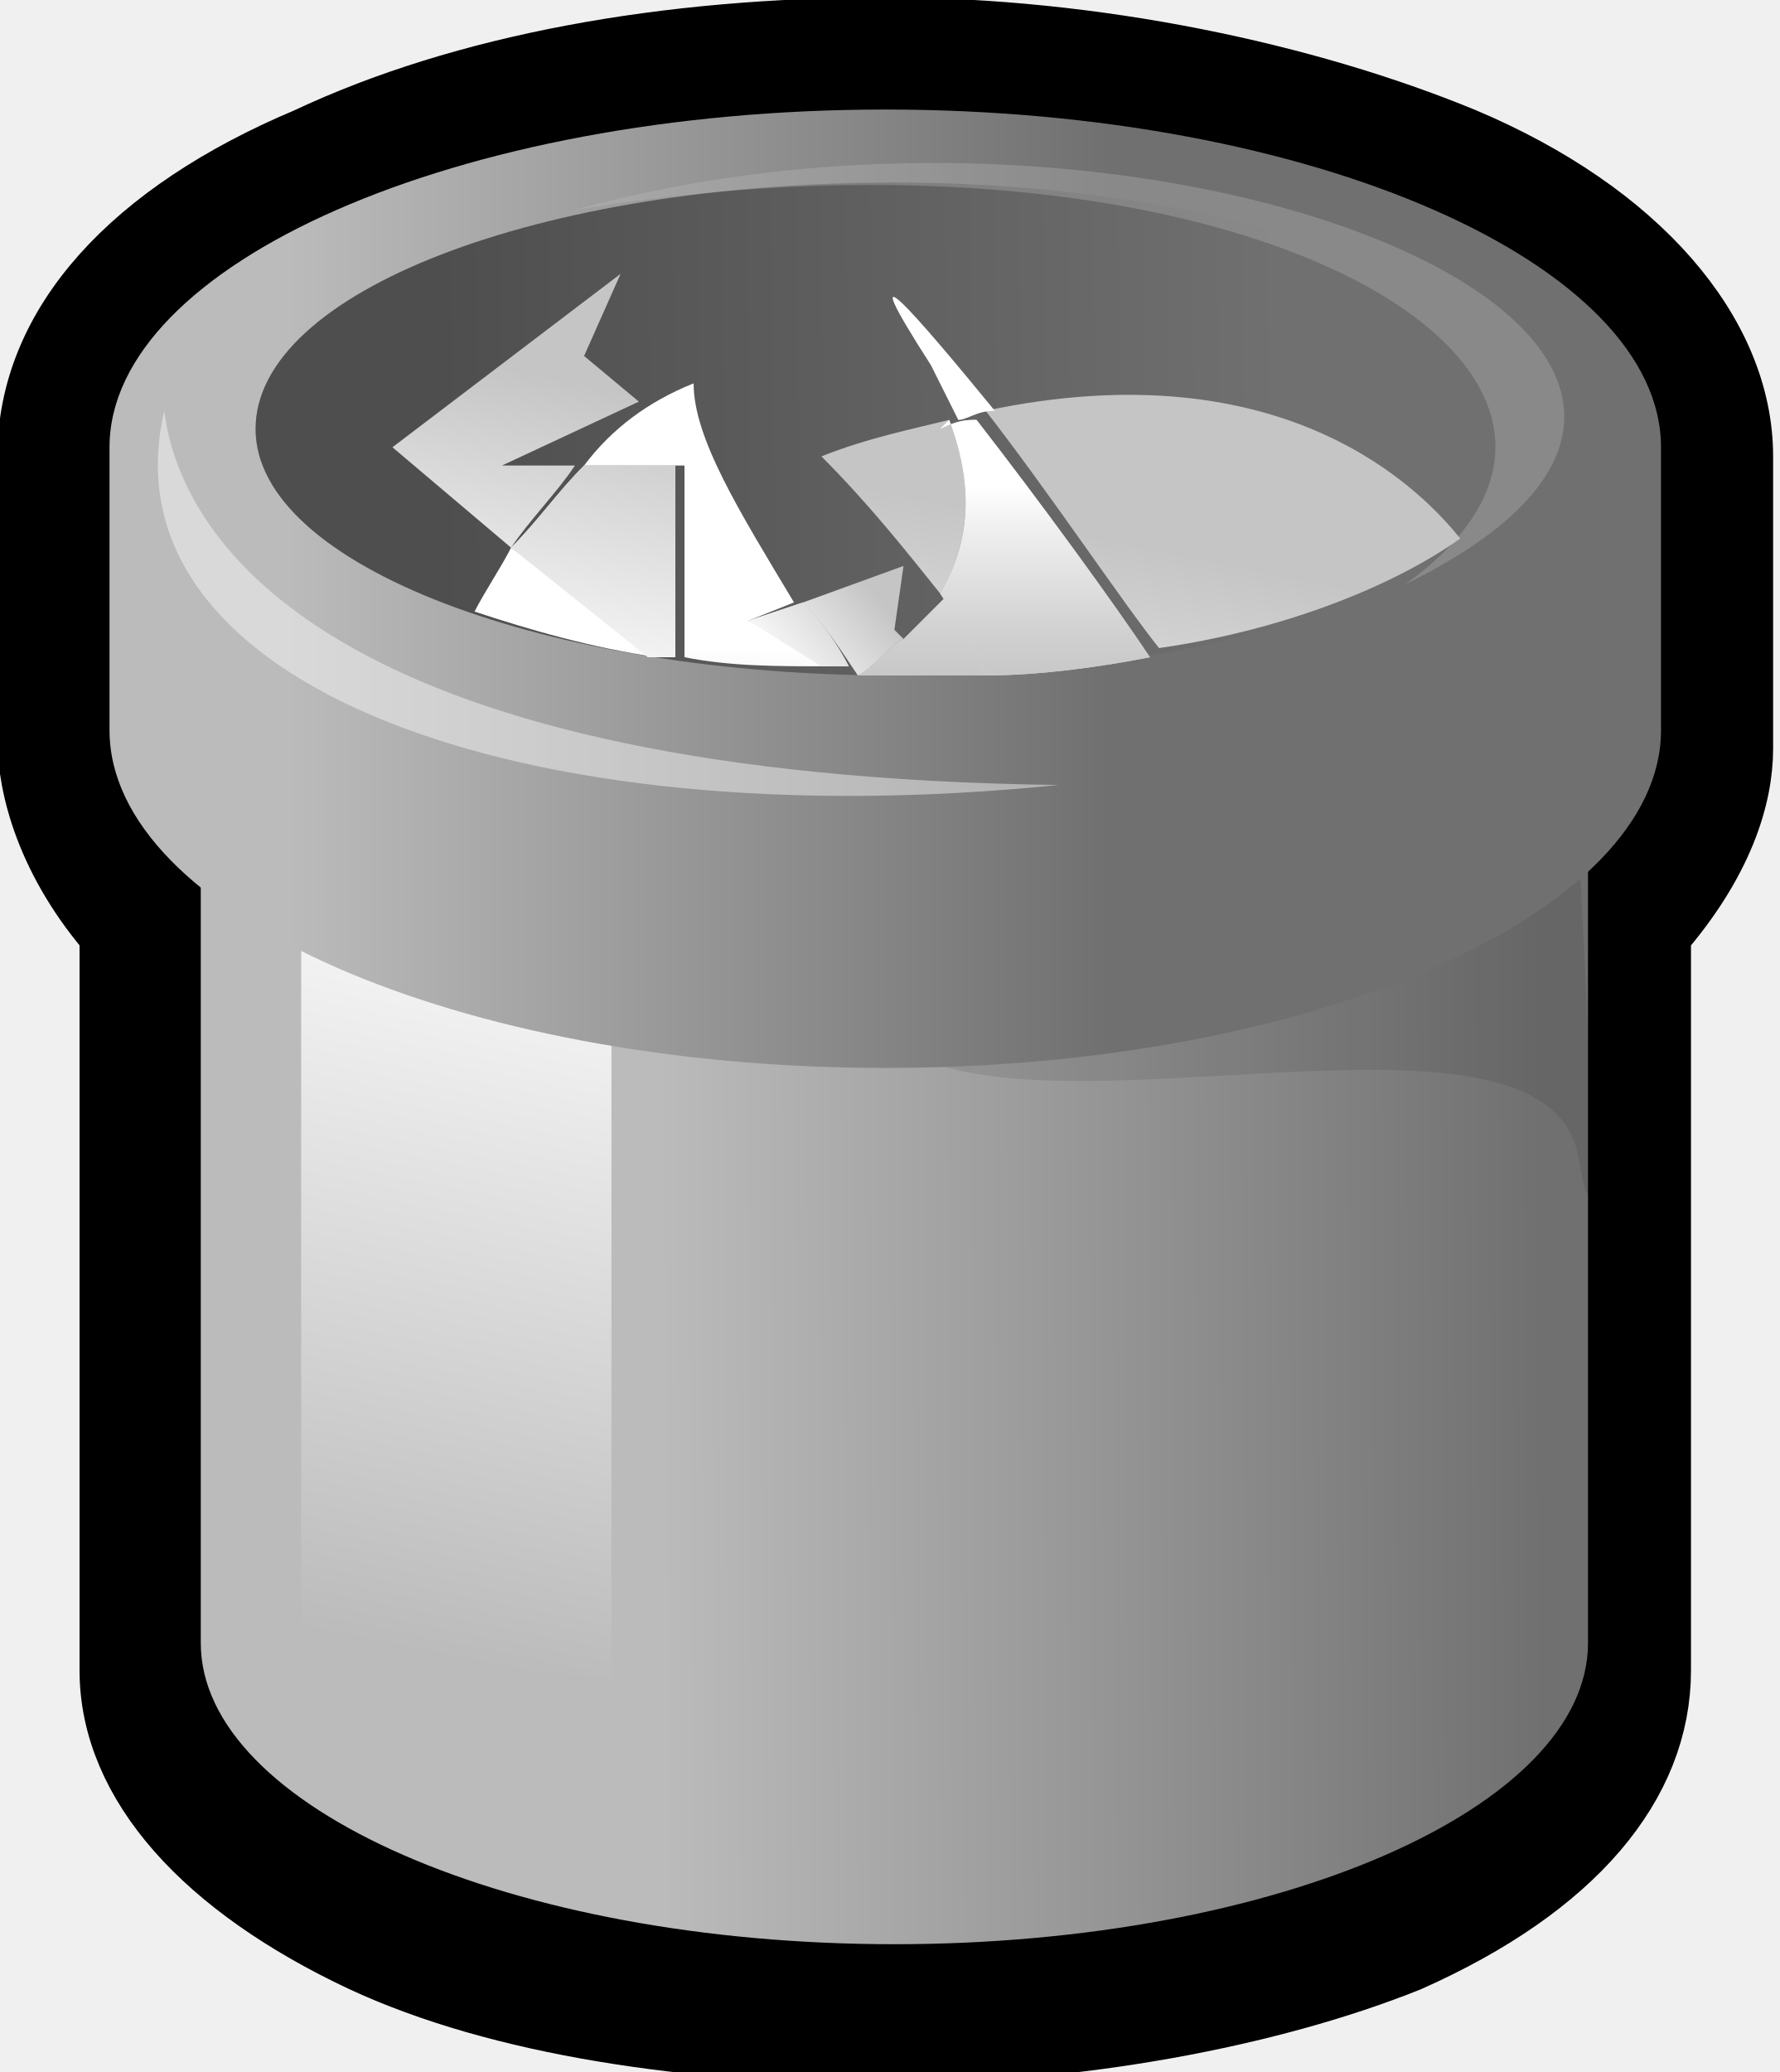
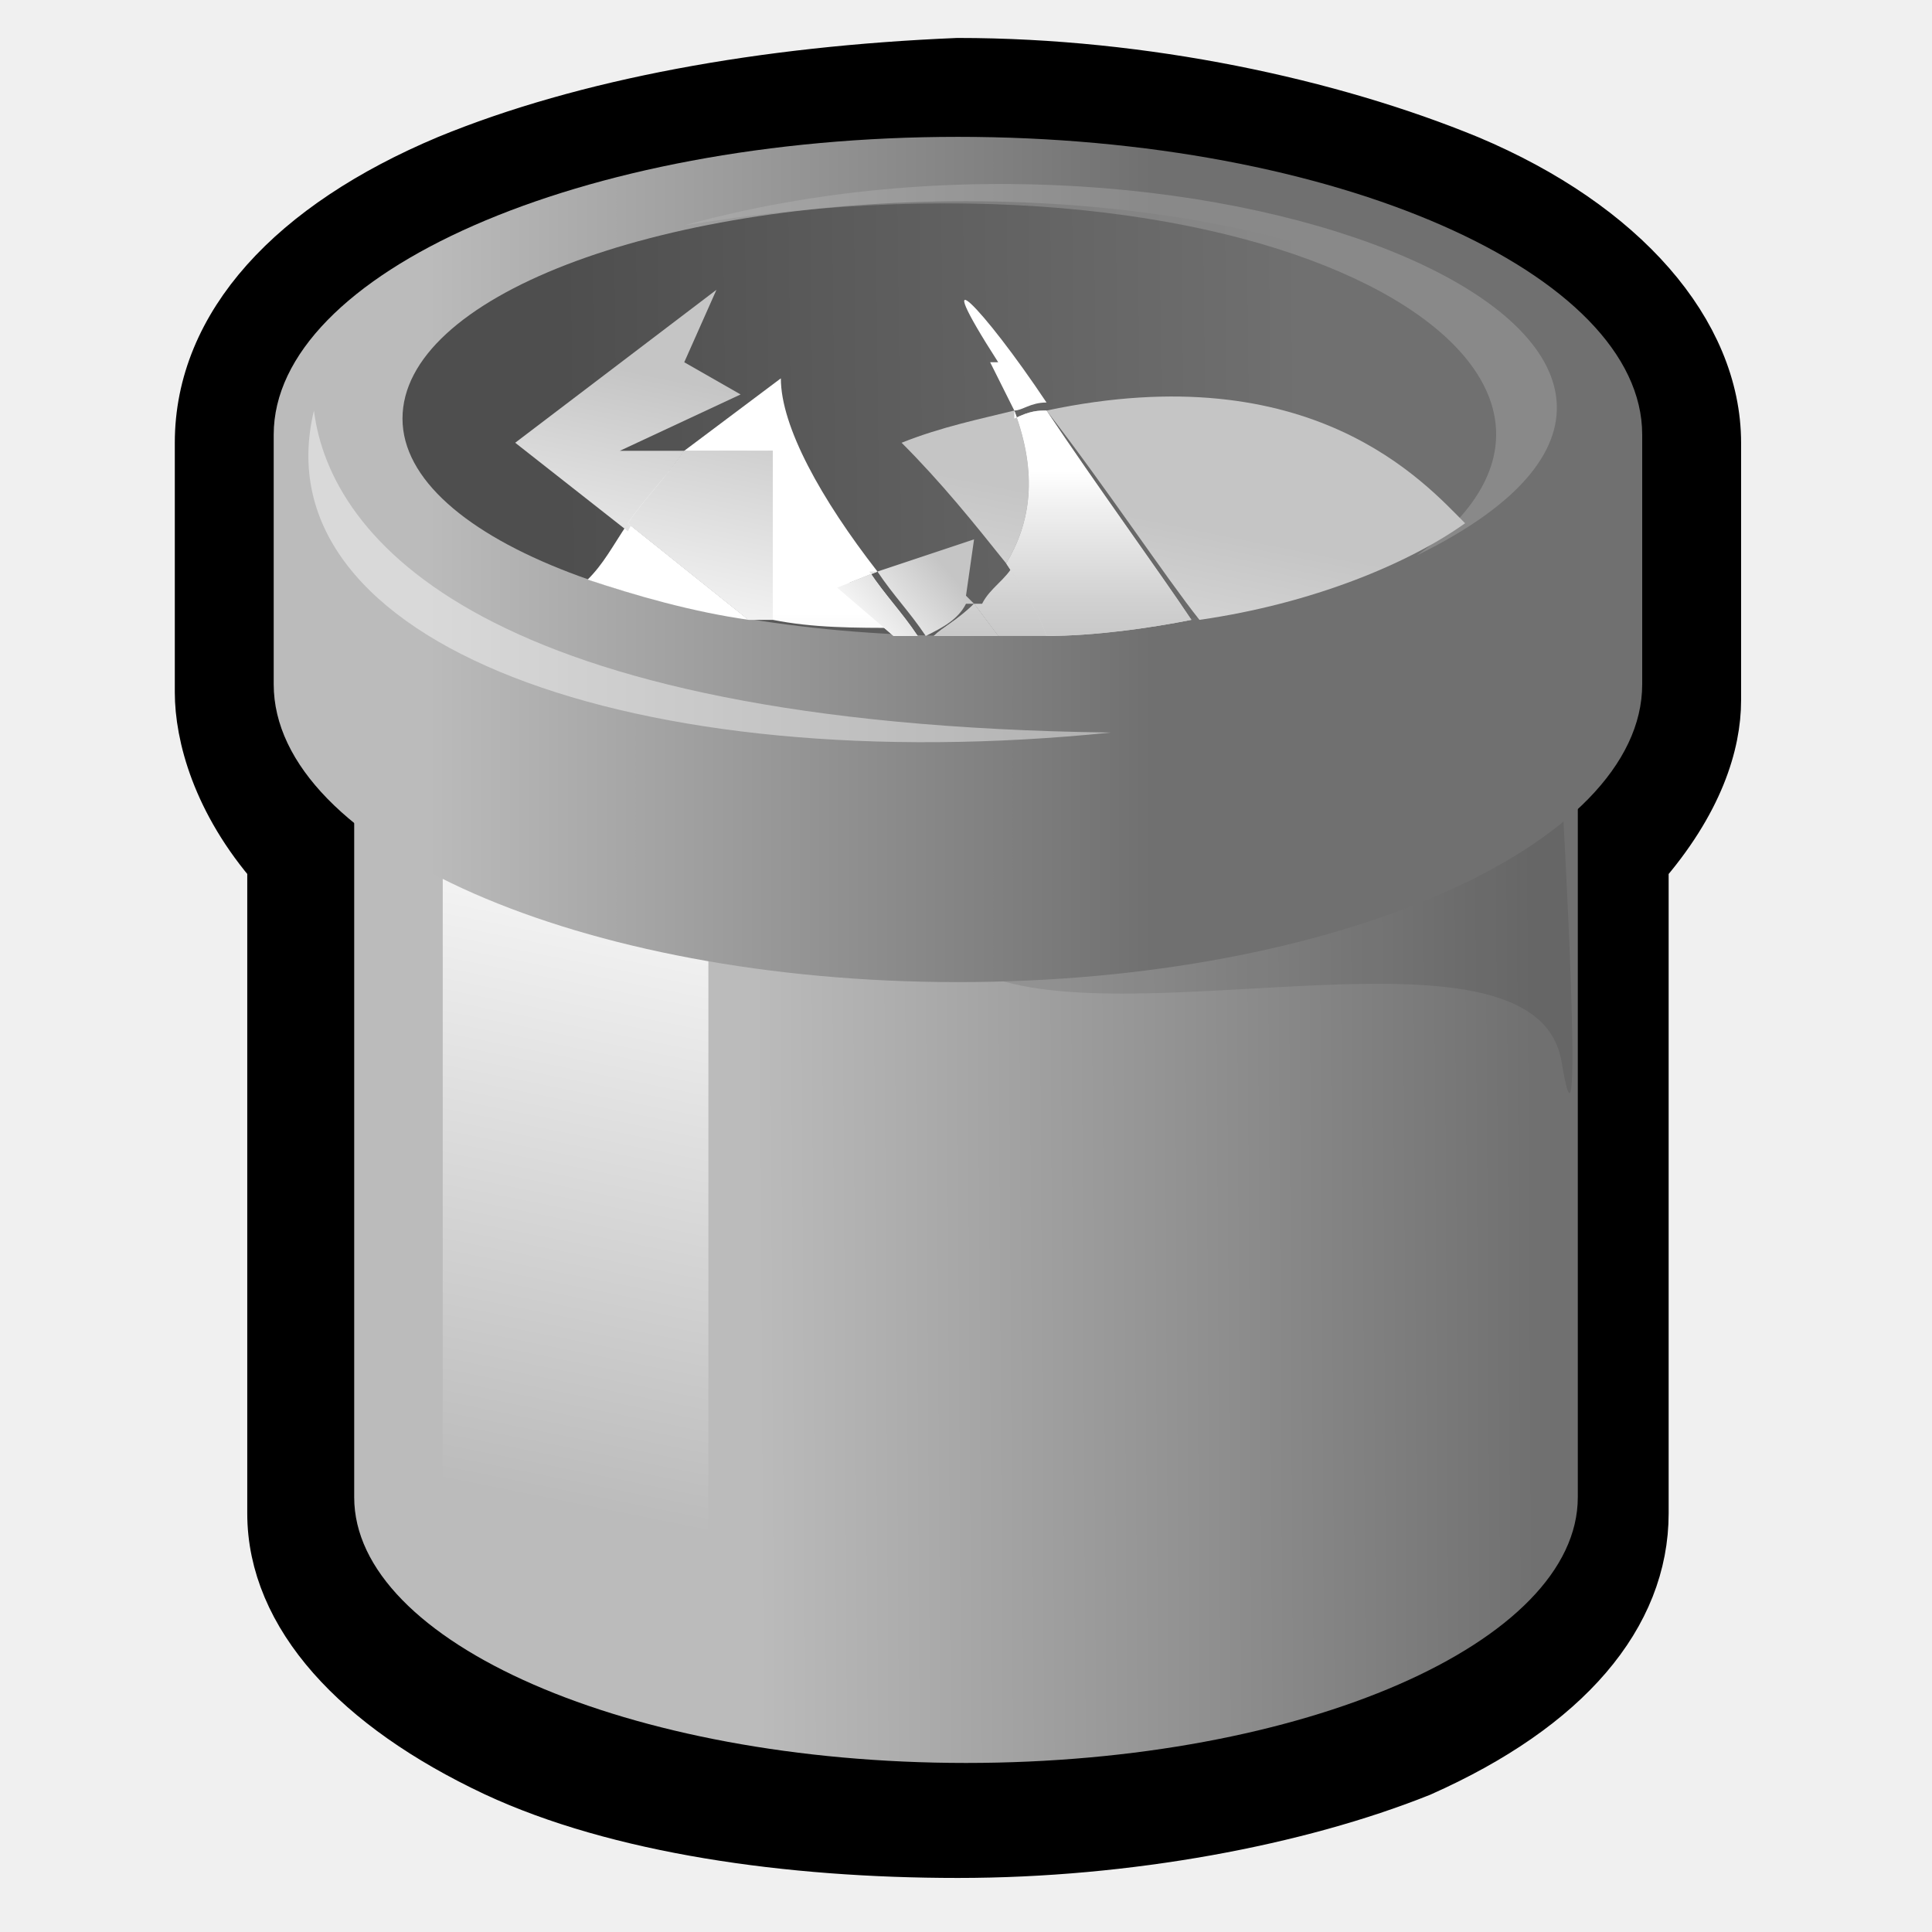
- <svg width="19.5px" height="22.7px" viewBox="0 0 19.5 22.7" xml:space="preserve">
+ <svg width="24pt" height="24pt" viewBox="0 0 24 24" xml:space="preserve">
  <g id="Layer_x0020_3" style="fill-rule:nonzero;clip-rule:nonzero;stroke:#000000;stroke-miterlimit:4;">
-     <path style="stroke-width:0.857;" d="M3.4,1.6c-1.9,0.8-3,2-3,3.4v3.1c0,0.5,0.2,1.3,0.9,2.1c0,0.7,0,8.1,0,8.1c0,1.2,1,2.3,2.7,3.1c1.5,0.7,3.6,1,5.7,1c2.1,0,4.2-0.4,5.7-1c1.8-0.8,2.7-1.9,2.7-3.1c0,0,0-7.4,0-8.1c0.7-0.8,0.9-1.5,0.9-2V5c0-1.3-1.1-2.6-3-3.4    c-1.7-0.7-4-1.2-6.3-1.2c-2.4,0-4.6,0.4-6.3,1.2z" />
-     <linearGradient id="aigrd1" gradientUnits="userSpaceOnUse" x1="7.22" y1="11.659" x2="16.886" y2="11.607">
+     <path style="stroke-width:0.857;" d="M5.6,2.1c-1.9,0.8-3,2-3,3.4v3.1c0,0.5,0.2,1.3,0.9,2.1c0,0.7,0,8.1,0,8.1c0,1.2,1,2.3,2.7,3.1c1.5,0.7,3.6,1,5.7,1c2.1,0,4.2-0.4,5.7-1c1.8-0.8,2.7-1.9,2.7-3.1c0,0,0-7.4,0-8.1c0.7-0.8,0.9-1.5,0.9-2V5.5c0-1.3-1.1-2.6-3-3.4    c-1.7-0.7-4-1.2-6.3-1.2C9.5,1,7.3,1.4,5.6,2.1z" />
+     <linearGradient id="aigrd1" gradientUnits="userSpaceOnUse" x1="9.375" y1="12.195" x2="19.041" y2="12.143">
      <stop offset="0" style="stop-color:#BBBBBB" />
      <stop offset="1" style="stop-color:#707070" />
    </linearGradient>
-     <path style="fill:url(#aigrd1);stroke:none;" d="M9.8,1.9c-4.2,0-7.6,1.5-7.6,3.3v12.8c0,1.8,3.4,3.3,7.6,3.3s7.6-1.5,7.6-3.3V5.2c0-1.8-3.4-3.3-7.6-3.3z" />
-     <linearGradient id="aigrd2" gradientUnits="userSpaceOnUse" x1="4.212" y1="18.046" x2="5.662" y2="10.797">
+     <path style="fill:url(#aigrd1);stroke:none;" d="M11.9,2.5C7.8,2.5,4.4,4,4.4,5.8v12.8c0,1.8,3.4,3.3,7.6,3.3s7.6-1.5,7.6-3.3V5.8c0-1.8-3.4-3.3-7.6-3.3z" />
+     <linearGradient id="aigrd2" gradientUnits="userSpaceOnUse" x1="6.367" y1="18.582" x2="7.817" y2="11.334">
      <stop offset="0" style="stop-color:#BBBBBB" />
      <stop offset="1" style="stop-color:#F3F3F3" />
    </linearGradient>
-     <path style="fill:url(#aigrd2);stroke:none;" d="M3.3,9.7V18l3.4,0.4v-8.1L3.3,9.7z" />
-     <path style="opacity:9.000000e-002;stroke:none;" d="M17.3,12.7c-0.3-1.9-5.3-0.3-7.2-1.1l7.2-2.3c0,0,0.3,5.2,0,3.4z" />
-     <linearGradient id="aigrd3" gradientUnits="userSpaceOnUse" x1="3.16" y1="6.405" x2="12.166" y2="6.405">
+     <path style="fill:url(#aigrd2);stroke:none;" d="M5.5,10.3v8.3L8.8,19v-8.1l-3.4-0.6z" />
+     <path style="opacity:9.000000e-002;stroke:none;" d="M19.4,13.2c-0.3-1.9-5.3-0.3-7.2-1.1l7.2-2.3c0,0,0.3,5.2,0,3.4z" />
+     <linearGradient id="aigrd3" gradientUnits="userSpaceOnUse" x1="5.315" y1="6.941" x2="14.322" y2="6.941">
      <stop offset="0" style="stop-color:#BBBBBB" />
      <stop offset="1" style="stop-color:#707070" />
    </linearGradient>
-     <path style="fill:url(#aigrd3);stroke:none;" d="M9.7,1.2c-4.7,0-8.5,1.7-8.5,3.7v3.1c0,2,3.8,3.7,8.5,3.7c4.7,0,8.5-1.7,8.5-3.7V4.9c0-2-3.8-3.7-8.5-3.7z" />
-     <linearGradient id="aigrd4" gradientUnits="userSpaceOnUse" x1="4.823" y1="4.712" x2="14.035" y2="4.609">
+     <path style="fill:url(#aigrd3);stroke:none;" d="M11.9,1.7c-4.7,0-8.5,1.7-8.5,3.7v3.1c0,2,3.8,3.7,8.5,3.7c4.7,0,8.5-1.7,8.5-3.7V5.4c0-2-3.8-3.7-8.5-3.7z" />
+     <linearGradient id="aigrd4" gradientUnits="userSpaceOnUse" x1="6.979" y1="5.248" x2="16.191" y2="5.145">
      <stop offset="0" style="stop-color:#4E4E4E" />
      <stop offset="1" style="stop-color:#707070" />
    </linearGradient>
-     <path style="fill:url(#aigrd4);stroke:none;" d="M16.8,4.7c0,1.5-3.1,2.7-7,2.7c-3.8,0-7-1.2-7-2.7s3.1-2.7,7-2.7c3.8,0,7,1.2,7,2.7z" />
-     <path style="opacity:0.44;fill:#FFFFFF;stroke:none;" d="M1.8,4.5C2,6.1,3.9,8.5,11.6,8.6C5.7,9.2,1.1,7.5,1.8,4.5z" />
-     <path style="opacity:0.33;fill:#BCBCBC;stroke:none;" d="M15.4,6.4c3.2-2.3-1.8-5.3-9.1-4.1c6.5-1.8,14.4,1.5,9.1,4.1z" />
+     <path style="fill:url(#aigrd4);stroke:none;" d="M19,5.2c0,1.5-3.1,2.7-7,2.7c-3.8,0-7-1.2-7-2.7s3.1-2.7,7-2.7c3.8,0,7,1.2,7,2.7z" />
+     <path style="opacity:0.44;fill:#FFFFFF;stroke:none;" d="M3.9,5.1C4.1,6.7,6,9,13.8,9.1C7.9,9.7,3.2,8,3.9,5.1z" />
+     <path style="opacity:0.33;fill:#BCBCBC;stroke:none;" d="M17.6,6.9c3.2-2.3-1.8-5.3-9.1-4.1c6.5-1.8,14.4,1.5,9.1,4.1z" />
    <g>
-       <linearGradient id="aigrd5" gradientUnits="userSpaceOnUse" x1="7.7" y1="10.305" x2="7.7" y2="7.08">
+       <linearGradient id="aigrd5" gradientUnits="userSpaceOnUse" x1="9.855" y1="10.841" x2="9.855" y2="7.616">
        <stop offset="0" style="stop-color:#C5C5C5" />
        <stop offset="0.284" style="stop-color:#D1D1D1" />
        <stop offset="0.794" style="stop-color:#F0F0F0" />
        <stop offset="1" style="stop-color:#FFFFFF" />
      </linearGradient>
-       <path style="fill:url(#aigrd5);stroke:none;" d="M8.2,6.8l0.5-0.2C8.1,5.6,7.6,4.8,7.6,4.2C7.1,4.4,6.7,4.7,6.4,5.1h1.1v2.1c0.5,0.1,1,0.1,1.6,0.1l0,0L8.2,6.8z" />
-       <linearGradient id="aigrd6" gradientUnits="userSpaceOnUse" x1="6.181" y1="10.304" x2="6.181" y2="7.08">
+       <path style="fill:url(#aigrd5);stroke:none;" d="M10.4,7.3l0.5-0.2c-0.7-0.9-1.2-1.8-1.2-2.4C9.3,5,8.9,5.3,8.5,5.6h1.1v2.1c0.5,0.1,1,0.1,1.6,0.1l0,0l-0.7-0.6z" />
+       <linearGradient id="aigrd6" gradientUnits="userSpaceOnUse" x1="8.336" y1="10.84" x2="8.336" y2="7.616">
        <stop offset="0" style="stop-color:#C5C5C5" />
        <stop offset="0.284" style="stop-color:#D1D1D1" />
        <stop offset="0.794" style="stop-color:#F0F0F0" />
        <stop offset="1" style="stop-color:#FFFFFF" />
      </linearGradient>
-       <path style="fill:url(#aigrd6);stroke:none;" d="M5.2,6.7c0.6,0.2,1.3,0.4,2,0.5L5.6,6C5.5,6.2,5.3,6.5,5.2,6.7z" />
-       <linearGradient id="aigrd7" gradientUnits="userSpaceOnUse" x1="5.76" y1="4.08" x2="5.054" y2="7.562">
+       <path style="fill:url(#aigrd6);stroke:none;" d="M7.3,7.2c0.6,0.2,1.3,0.4,2,0.5L7.8,6.5C7.6,6.8,7.5,7,7.3,7.2z" />
+       <linearGradient id="aigrd7" gradientUnits="userSpaceOnUse" x1="7.915" y1="4.616" x2="7.209" y2="8.098">
        <stop offset="0" style="stop-color:#C5C5C5" />
        <stop offset="1" style="stop-color:#FFFFFF" />
      </linearGradient>
-       <path style="fill:url(#aigrd7);stroke:none;" d="M5.5,5.1L7,4.4L6.4,3.9l0.4-0.9L4.3,4.9L5.6,6c0.2-0.3,0.5-0.6,0.7-0.9H5.5z" />
-       <linearGradient id="aigrd8" gradientUnits="userSpaceOnUse" x1="6.542" y1="10.305" x2="6.542" y2="7.08">
+       <path style="fill:url(#aigrd7);stroke:none;" d="M7.7,5.6l1.5-0.7L8.5,4.5l0.4-0.9L6.4,5.5l1.4,1.1C8,6.2,8.3,5.9,8.5,5.6H7.7z" />
+       <linearGradient id="aigrd8" gradientUnits="userSpaceOnUse" x1="8.697" y1="10.841" x2="8.697" y2="7.616">
        <stop offset="0" style="stop-color:#C5C5C5" />
        <stop offset="0.284" style="stop-color:#D1D1D1" />
        <stop offset="0.794" style="stop-color:#F0F0F0" />
        <stop offset="1" style="stop-color:#FFFFFF" />
      </linearGradient>
-       <path style="fill:url(#aigrd8);stroke:none;" d="M6.4,5.1C6.1,5.4,5.9,5.7,5.6,6l1.5,1.2c0.1,0,0.2,0,0.3,0V5.1H6.4z" />
-       <linearGradient id="aigrd9" gradientUnits="userSpaceOnUse" x1="7.003" y1="4.332" x2="6.297" y2="7.814">
+       <path style="fill:url(#aigrd8);stroke:none;" d="M8.5,5.6C8.3,5.9,8,6.2,7.8,6.5l1.5,1.2c0.1,0,0.2,0,0.3,0V5.6H8.5z" />
+       <linearGradient id="aigrd9" gradientUnits="userSpaceOnUse" x1="9.158" y1="4.868" x2="8.452" y2="8.35">
        <stop offset="0" style="stop-color:#C5C5C5" />
        <stop offset="1" style="stop-color:#FFFFFF" />
      </linearGradient>
-       <path style="fill:url(#aigrd9);stroke:none;" d="M6.4,5.1C6.1,5.4,5.9,5.7,5.6,6l1.5,1.2c0.1,0,0.2,0,0.3,0V5.1H6.4z" />
-       <linearGradient id="aigrd10" gradientUnits="userSpaceOnUse" x1="9.758" y1="5.382" x2="8.807" y2="10.075">
+       <path style="fill:url(#aigrd9);stroke:none;" d="M8.5,5.6C8.3,5.9,8,6.2,7.8,6.5l1.5,1.2c0.1,0,0.2,0,0.3,0V5.6H8.5z" />
+       <linearGradient id="aigrd10" gradientUnits="userSpaceOnUse" x1="11.914" y1="5.918" x2="10.962" y2="10.611">
        <stop offset="0" style="stop-color:#C5C5C5" />
        <stop offset="1" style="stop-color:#FFFFFF" />
      </linearGradient>
-       <path style="fill:url(#aigrd10);stroke:none;" d="M10.4,4.6C10,4.7,9.5,4.8,9,5c0.5,0.5,0.9,1,1.3,1.5c0.3-0.5,0.4-1.1,0.1-1.9z" />
-       <linearGradient id="aigrd11" gradientUnits="userSpaceOnUse" x1="13.216" y1="6.118" x2="12.294" y2="10.667">
+       <path style="fill:url(#aigrd10);stroke:none;" d="M12.6,5.1c-0.4,0.1-0.9,0.2-1.4,0.4c0.5,0.5,0.9,1,1.3,1.5c0.3-0.5,0.4-1.1,0.1-1.9z" />
+       <linearGradient id="aigrd11" gradientUnits="userSpaceOnUse" x1="15.371" y1="6.654" x2="14.449" y2="11.203">
        <stop offset="0" style="stop-color:#C5C5C5" />
        <stop offset="1" style="stop-color:#FFFFFF" />
      </linearGradient>
-       <path style="fill:url(#aigrd11);stroke:none;" d="M10.8,4.5c0.7,0.9,1.5,2.1,1.9,2.6c1.4-0.2,2.6-0.7,3.3-1.2c-0.4-0.5-1.9-2.1-5.2-1.4z" />
-       <linearGradient id="aigrd12" gradientUnits="userSpaceOnUse" x1="9.09" y1="-0.582" x2="8.801" y2="0.847" gradientTransform="matrix(0.7871 0.6168 -0.6168 0.7871 2.0983 1.3912)">
+       <path style="fill:url(#aigrd11);stroke:none;" d="M13,5.1c0.7,0.9,1.5,2.1,1.9,2.6c1.4-0.2,2.6-0.7,3.3-1.2C17.7,6,16.3,4.4,13,5.1z" />
+       <linearGradient id="aigrd12" gradientUnits="userSpaceOnUse" x1="11.246" y1="-4.589844e-002" x2="10.956" y2="1.383" gradientTransform="matrix(0.7871 0.6168 -0.6168 0.7871 2.8878 0.176)">
        <stop offset="0" style="stop-color:#C5C5C5" />
        <stop offset="1" style="stop-color:#FFFFFF" />
      </linearGradient>
-       <path style="fill:url(#aigrd12);stroke:none;" d="M9.9,7L9.8,6.9l0.1-0.7L8.8,6.6C9,6.8,9.2,7.1,9.4,7.4C9.6,7.3,9.7,7.1,9.9,7z" />
-       <linearGradient id="aigrd13" gradientUnits="userSpaceOnUse" x1="8.808" y1="10.303" x2="8.808" y2="7.08">
+       <path style="fill:url(#aigrd12);stroke:none;" d="M12.1,7.5L12,7.4l0.1-0.7l-1.2,0.4c0.2,0.3,0.4,0.5,0.6,0.8c0.2-0.1,0.4-0.2,0.5-0.4z" />
+       <linearGradient id="aigrd13" gradientUnits="userSpaceOnUse" x1="10.963" y1="10.839" x2="10.963" y2="7.617">
        <stop offset="0" style="stop-color:#C5C5C5" />
        <stop offset="0.284" style="stop-color:#D1D1D1" />
        <stop offset="0.794" style="stop-color:#F0F0F0" />
        <stop offset="1" style="stop-color:#FFFFFF" />
      </linearGradient>
-       <path style="fill:url(#aigrd13);stroke:none;" d="M8.8,6.6L8.2,6.8L9,7.3l0,0c0.1,0,0.2,0,0.3,0c0,0,0,0,0,0C9.2,7.1,9,6.8,8.8,6.6z" />
-       <linearGradient id="aigrd14" gradientUnits="userSpaceOnUse" x1="8.976" y1="-0.606" x2="8.686" y2="0.823" gradientTransform="matrix(0.7871 0.6168 -0.6168 0.7871 2.0983 1.3912)">
+       <path style="fill:url(#aigrd13);stroke:none;" d="M10.9,7.1l-0.5,0.2l0.7,0.6l0,0c0.1,0,0.2,0,0.3,0c0,0,0,0,0,0c-0.2-0.3-0.4-0.5-0.6-0.8z" />
+       <linearGradient id="aigrd14" gradientUnits="userSpaceOnUse" x1="11.131" y1="-7.031250e-002" x2="10.841" y2="1.359" gradientTransform="matrix(0.7871 0.6168 -0.6168 0.7871 2.8878 0.176)">
        <stop offset="0" style="stop-color:#C5C5C5" />
        <stop offset="1" style="stop-color:#FFFFFF" />
      </linearGradient>
-       <path style="fill:url(#aigrd14);stroke:none;" d="M8.8,6.6L8.2,6.8L9,7.3l0,0c0.1,0,0.2,0,0.3,0c0,0,0,0,0,0C9.2,7.1,9,6.8,8.8,6.6z" />
-       <linearGradient id="aigrd15" gradientUnits="userSpaceOnUse" x1="10.329" y1="7.548" x2="10.329" y2="5.313">
+       <path style="fill:url(#aigrd14);stroke:none;" d="M10.9,7.1l-0.5,0.2l0.7,0.6l0,0c0.1,0,0.2,0,0.3,0c0,0,0,0,0,0c-0.2-0.3-0.4-0.5-0.6-0.8z" />
+       <linearGradient id="aigrd15" gradientUnits="userSpaceOnUse" x1="12.484" y1="8.085" x2="12.484" y2="5.849">
        <stop offset="0" style="stop-color:#C5C5C5" />
        <stop offset="0.284" style="stop-color:#D1D1D1" />
        <stop offset="0.794" style="stop-color:#F0F0F0" />
        <stop offset="1" style="stop-color:#FFFFFF" />
      </linearGradient>
-       <path style="fill:url(#aigrd15);stroke:none;" d="M10.2,4c0.1,0.2,0.2,0.4,0.3,0.6c0.1,0,0.2-0.1,0.4-0.1C10,3.4,9.3,2.6,10.2,4z" />
-       <linearGradient id="aigrd16" gradientUnits="userSpaceOnUse" x1="10.383" y1="7.548" x2="10.383" y2="5.314">
+       <path style="fill:url(#aigrd15);stroke:none;" d="M12.3,4.5c0.1,0.2,0.2,0.4,0.3,0.6c0.1,0,0.2-0.1,0.4-0.1c-0.8-1.2-1.5-1.9-0.6-0.5z" />
+       <linearGradient id="aigrd16" gradientUnits="userSpaceOnUse" x1="12.539" y1="8.084" x2="12.539" y2="5.851">
        <stop offset="0" style="stop-color:#C5C5C5" />
        <stop offset="0.284" style="stop-color:#D1D1D1" />
        <stop offset="0.794" style="stop-color:#F0F0F0" />
        <stop offset="1" style="stop-color:#FFFFFF" />
      </linearGradient>
-       <path style="fill:url(#aigrd16);stroke:none;" d="M9.9,7l0.3,0.4c0.2,0,0.4,0,0.7,0c-0.1-0.3-0.3-0.6-0.5-0.9C10.2,6.7,10.1,6.8,9.9,7z" />
-       <linearGradient id="aigrd17" gradientUnits="userSpaceOnUse" x1="11.593" y1="5.754" x2="10.642" y2="10.446">
+       <path style="fill:url(#aigrd16);stroke:none;" d="M12.1,7.5l0.3,0.4c0.2,0,0.4,0,0.7,0c-0.1-0.3-0.3-0.6-0.5-0.9c-0.1,0.2-0.3,0.3-0.4,0.5z" />
+       <linearGradient id="aigrd17" gradientUnits="userSpaceOnUse" x1="13.748" y1="6.29" x2="12.797" y2="10.982">
        <stop offset="0" style="stop-color:#C5C5C5" />
        <stop offset="1" style="stop-color:#FFFFFF" />
      </linearGradient>
-       <path style="fill:url(#aigrd17);stroke:none;" d="M10.4,4.6c0.3,0.8,0.2,1.4-0.1,1.9c0.2,0.3,0.4,0.6,0.5,0.9c0.6,0,1.3-0.1,1.8-0.2c-0.4-0.6-1.2-1.7-1.9-2.6c-0.1,0-0.2,0-0.4,0.1z" />
-       <linearGradient id="aigrd18" gradientUnits="userSpaceOnUse" x1="11.503" y1="7.548" x2="11.503" y2="5.314">
+       <path style="fill:url(#aigrd17);stroke:none;" d="M12.6,5.1c0.3,0.8,0.2,1.4-0.1,1.9c0.2,0.3,0.4,0.6,0.5,0.9c0.6,0,1.3-0.1,1.8-0.2C14.4,7.1,13.6,6,13,5.1c-0.1,0-0.2,0-0.4,0.1z" />
+       <linearGradient id="aigrd18" gradientUnits="userSpaceOnUse" x1="13.658" y1="8.085" x2="13.658" y2="5.85">
        <stop offset="0" style="stop-color:#C5C5C5" />
        <stop offset="0.284" style="stop-color:#D1D1D1" />
        <stop offset="0.794" style="stop-color:#F0F0F0" />
        <stop offset="1" style="stop-color:#FFFFFF" />
      </linearGradient>
-       <path style="fill:url(#aigrd18);stroke:none;" d="M10.4,4.6c0.3,0.8,0.2,1.4-0.1,1.9c0.2,0.3,0.4,0.6,0.5,0.9c0.6,0,1.3-0.1,1.8-0.2c-0.4-0.6-1.2-1.7-1.9-2.6c-0.1,0-0.2,0-0.4,0.1z" />
-       <linearGradient id="aigrd19" gradientUnits="userSpaceOnUse" x1="9.835" y1="-0.431" x2="9.545" y2="0.998" gradientTransform="matrix(0.7871 0.6168 -0.6168 0.7871 2.0983 1.3912)">
+       <path style="fill:url(#aigrd18);stroke:none;" d="M12.6,5.1c0.3,0.8,0.2,1.4-0.1,1.9c0.2,0.3,0.4,0.6,0.5,0.9c0.6,0,1.3-0.1,1.8-0.2C14.4,7.1,13.6,6,13,5.1c-0.1,0-0.2,0-0.4,0.1z" />
+       <linearGradient id="aigrd19" gradientUnits="userSpaceOnUse" x1="11.99" y1="0.105" x2="11.7" y2="1.534" gradientTransform="matrix(0.7871 0.6168 -0.6168 0.7871 2.8878 0.176)">
        <stop offset="0" style="stop-color:#C5C5C5" />
        <stop offset="1" style="stop-color:#FFFFFF" />
      </linearGradient>
-       <path style="fill:url(#aigrd19);stroke:none;" d="M9.4,7.4c0,0,0,0,0,0c0.2,0,0.3,0,0.5,0c0.1,0,0.2,0,0.4,0L9.9,7C9.7,7.1,9.6,7.3,9.4,7.4z" />
-       <linearGradient id="aigrd20" gradientUnits="userSpaceOnUse" x1="9.79" y1="7.548" x2="9.79" y2="5.316">
+       <path style="fill:url(#aigrd19);stroke:none;" d="M11.5,7.9c0,0,0,0,0,0c0.2,0,0.3,0,0.5,0c0.1,0,0.2,0,0.4,0l-0.3-0.4c-0.2,0.2-0.4,0.3-0.5,0.4z" />
+       <linearGradient id="aigrd20" gradientUnits="userSpaceOnUse" x1="11.945" y1="8.084" x2="11.945" y2="5.852">
        <stop offset="0" style="stop-color:#C5C5C5" />
        <stop offset="0.284" style="stop-color:#D1D1D1" />
        <stop offset="0.794" style="stop-color:#F0F0F0" />
        <stop offset="1" style="stop-color:#FFFFFF" />
      </linearGradient>
-       <path style="fill:url(#aigrd20);stroke:none;" d="M9.4,7.4c0,0,0,0,0,0c0.2,0,0.3,0,0.5,0c0.1,0,0.2,0,0.4,0L9.9,7C9.7,7.1,9.6,7.3,9.4,7.4z" />
-       <linearGradient id="aigrd21" gradientUnits="userSpaceOnUse" x1="9.378" y1="10.38" x2="9.378" y2="7.073">
+       <path style="fill:url(#aigrd20);stroke:none;" d="M11.5,7.9c0,0,0,0,0,0c0.2,0,0.3,0,0.5,0c0.1,0,0.2,0,0.4,0l-0.3-0.4c-0.2,0.2-0.4,0.3-0.5,0.4z" />
+       <linearGradient id="aigrd21" gradientUnits="userSpaceOnUse" x1="11.534" y1="10.916" x2="11.534" y2="7.609">
        <stop offset="0" style="stop-color:#C5C5C5" />
        <stop offset="0.284" style="stop-color:#D1D1D1" />
        <stop offset="0.794" style="stop-color:#F0F0F0" />
        <stop offset="1" style="stop-color:#FFFFFF" />
      </linearGradient>
-       <path style="fill:url(#aigrd21);stroke:none;" d="M9.4,7.4c0,0,0,0,0,0c0,0,0,0,0,0c0,0,0,0,0,0z" />
-       <linearGradient id="aigrd22" gradientUnits="userSpaceOnUse" x1="9.574" y1="-0.472" x2="9.289" y2="0.934" gradientTransform="matrix(0.7871 0.6168 -0.6168 0.7871 2.0983 1.3912)">
+       <path style="fill:url(#aigrd21);stroke:none;" d="M11.5,7.9c0,0,0,0,0,0c0,0,0,0,0,0c0,0,0,0,0,0z" />
+       <linearGradient id="aigrd22" gradientUnits="userSpaceOnUse" x1="11.729" y1="6.396484e-002" x2="11.444" y2="1.47" gradientTransform="matrix(0.7871 0.6168 -0.6168 0.7871 2.8878 0.176)">
        <stop offset="0" style="stop-color:#C5C5C5" />
        <stop offset="1" style="stop-color:#FFFFFF" />
      </linearGradient>
-       <path style="fill:url(#aigrd22);stroke:none;" d="M9.4,7.4c0,0,0,0,0,0c0,0,0,0,0,0c0,0,0,0,0,0z" />
-       <linearGradient id="aigrd23" gradientUnits="userSpaceOnUse" x1="9.378" y1="7.552" x2="9.378" y2="5.26">
+       <path style="fill:url(#aigrd22);stroke:none;" d="M11.5,7.9c0,0,0,0,0,0c0,0,0,0,0,0c0,0,0,0,0,0z" />
+       <linearGradient id="aigrd23" gradientUnits="userSpaceOnUse" x1="11.534" y1="8.088" x2="11.534" y2="5.796">
        <stop offset="0" style="stop-color:#C5C5C5" />
        <stop offset="0.284" style="stop-color:#D1D1D1" />
        <stop offset="0.794" style="stop-color:#F0F0F0" />
        <stop offset="1" style="stop-color:#FFFFFF" />
      </linearGradient>
-       <path style="fill:url(#aigrd23);stroke:none;" d="M9.4,7.4c0,0,0,0,0,0c0,0,0,0,0,0c0,0,0,0,0,0z" />
+       <path style="fill:url(#aigrd23);stroke:none;" d="M11.5,7.9c0,0,0,0,0,0c0,0,0,0,0,0c0,0,0,0,0,0z" />
    </g>
  </g>
+   <g id="Layer_x0020_2" style="fill-rule:nonzero;clip-rule:nonzero;stroke:#000000;stroke-miterlimit:4;">
+     <path style="fill:none;stroke:none;" d="M24,24H0V0h24v24z" />
+   </g>
</svg>
